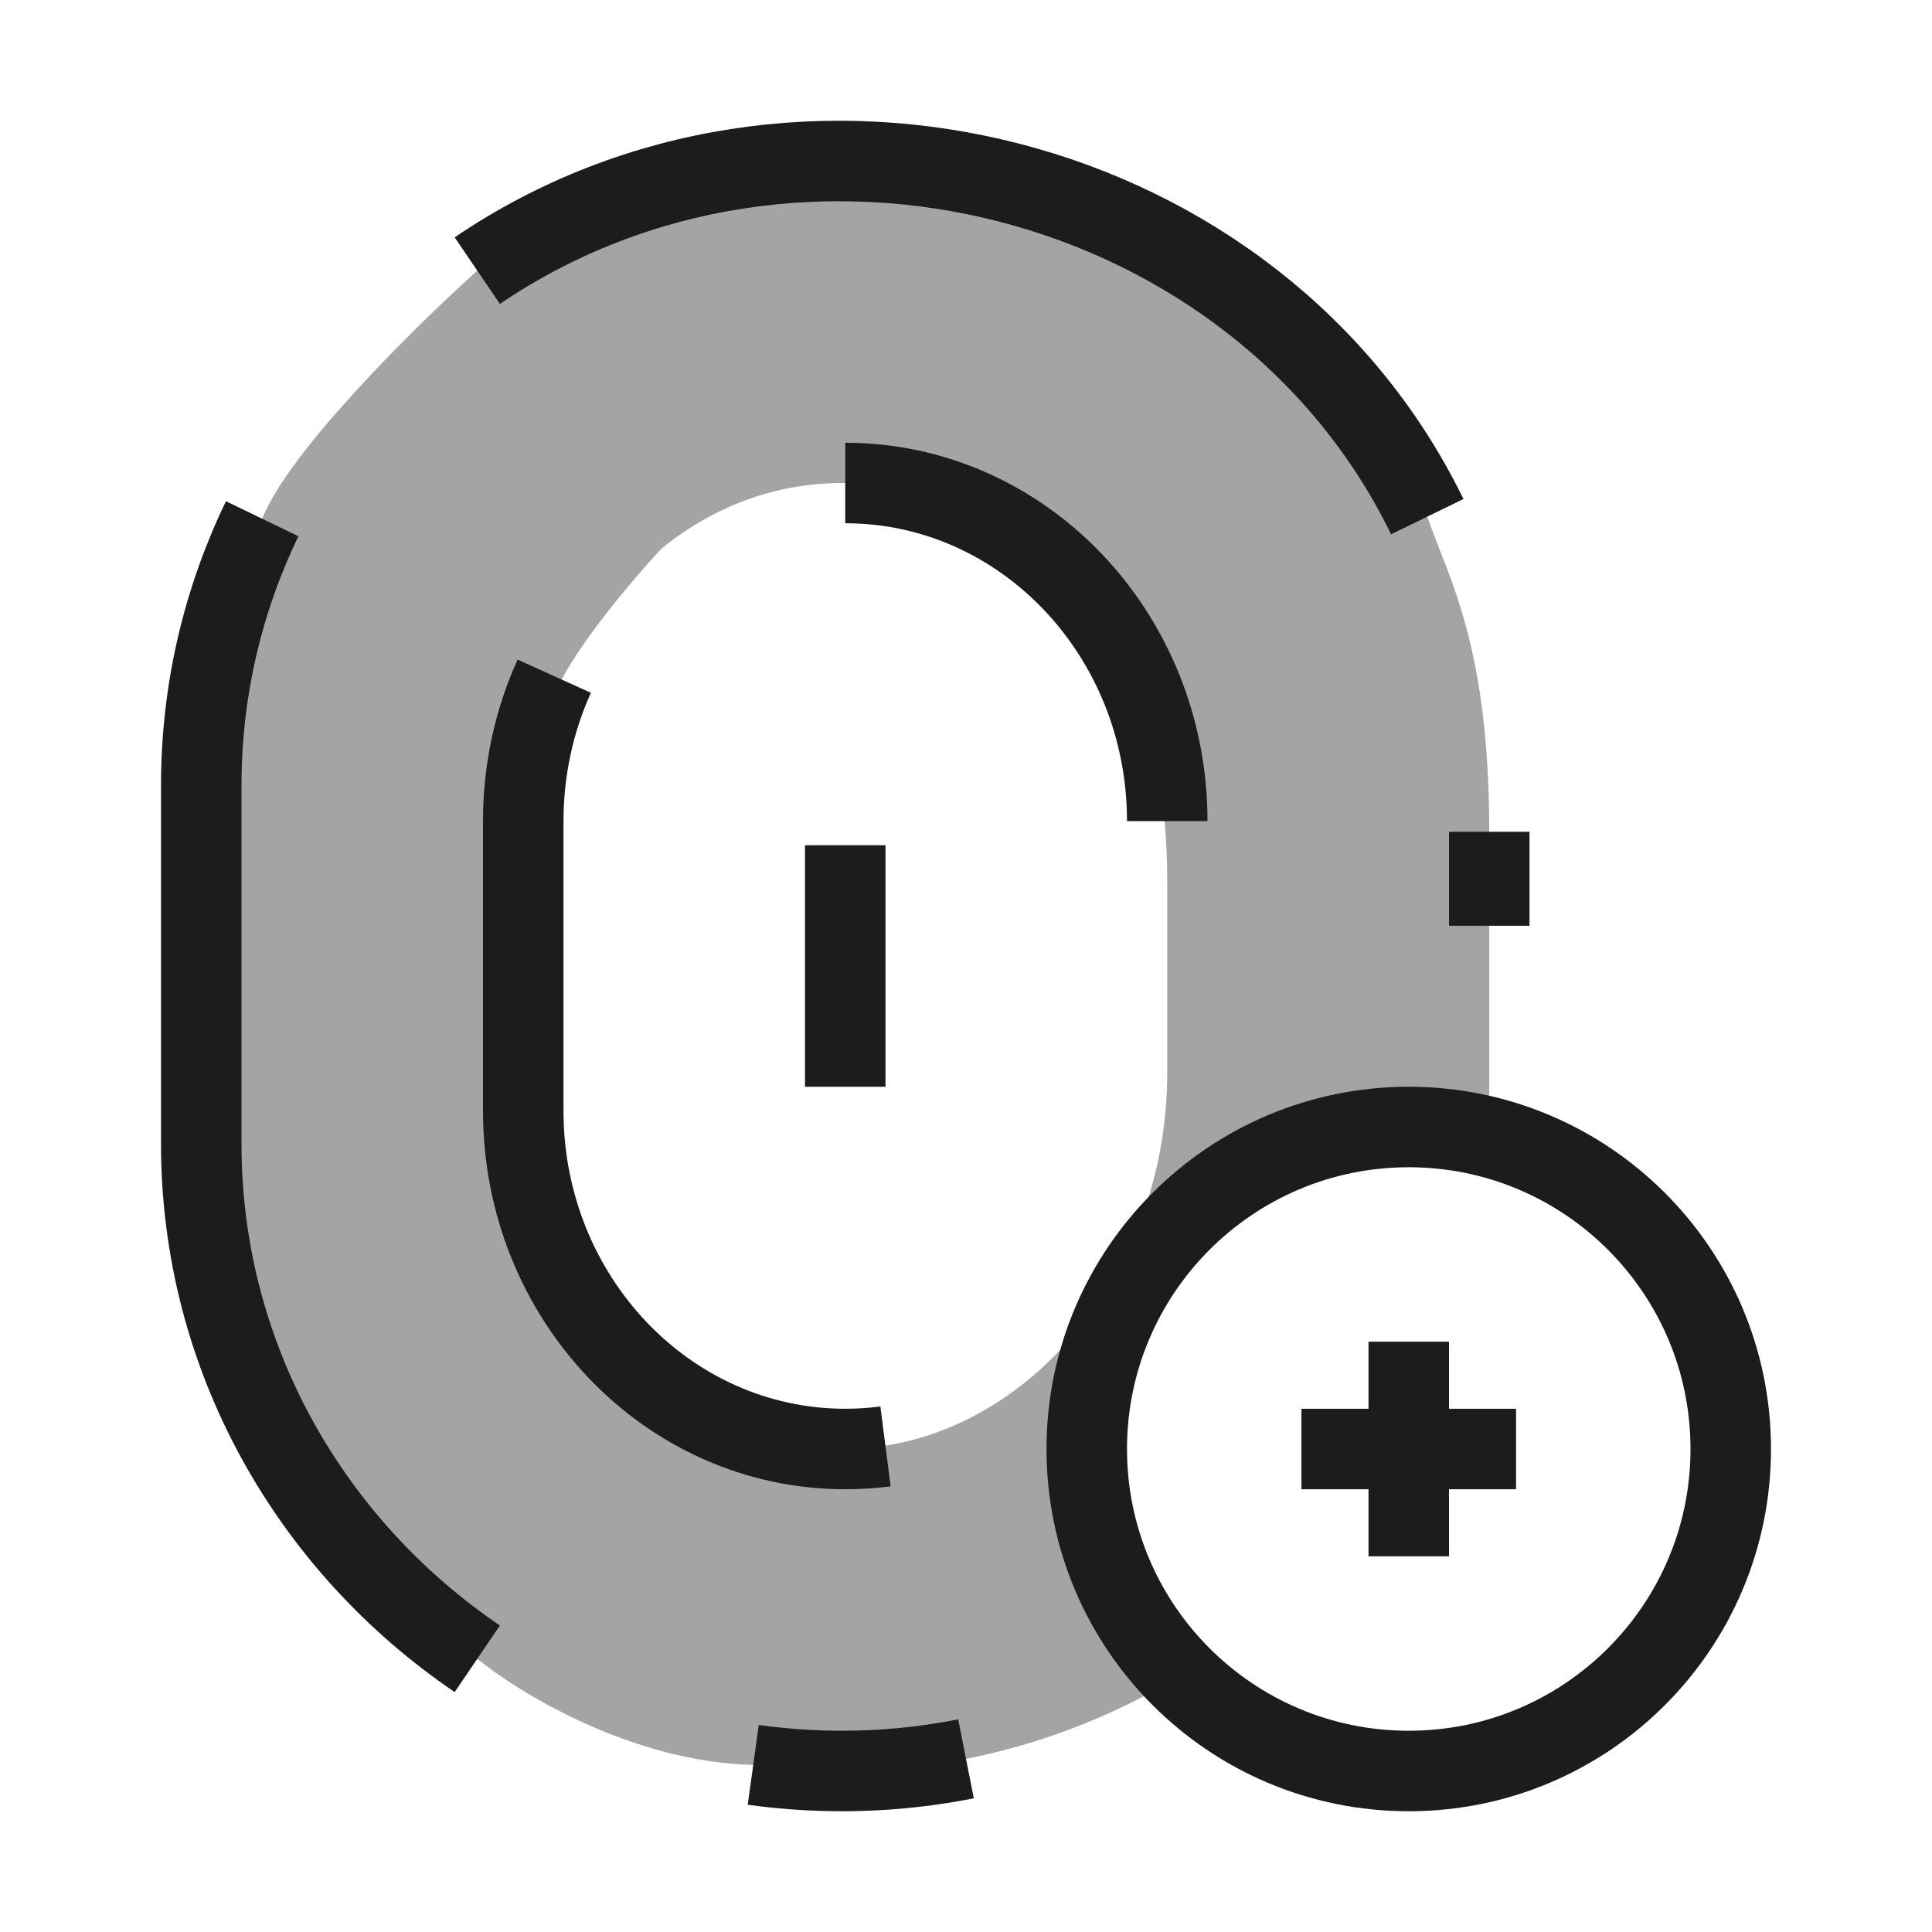
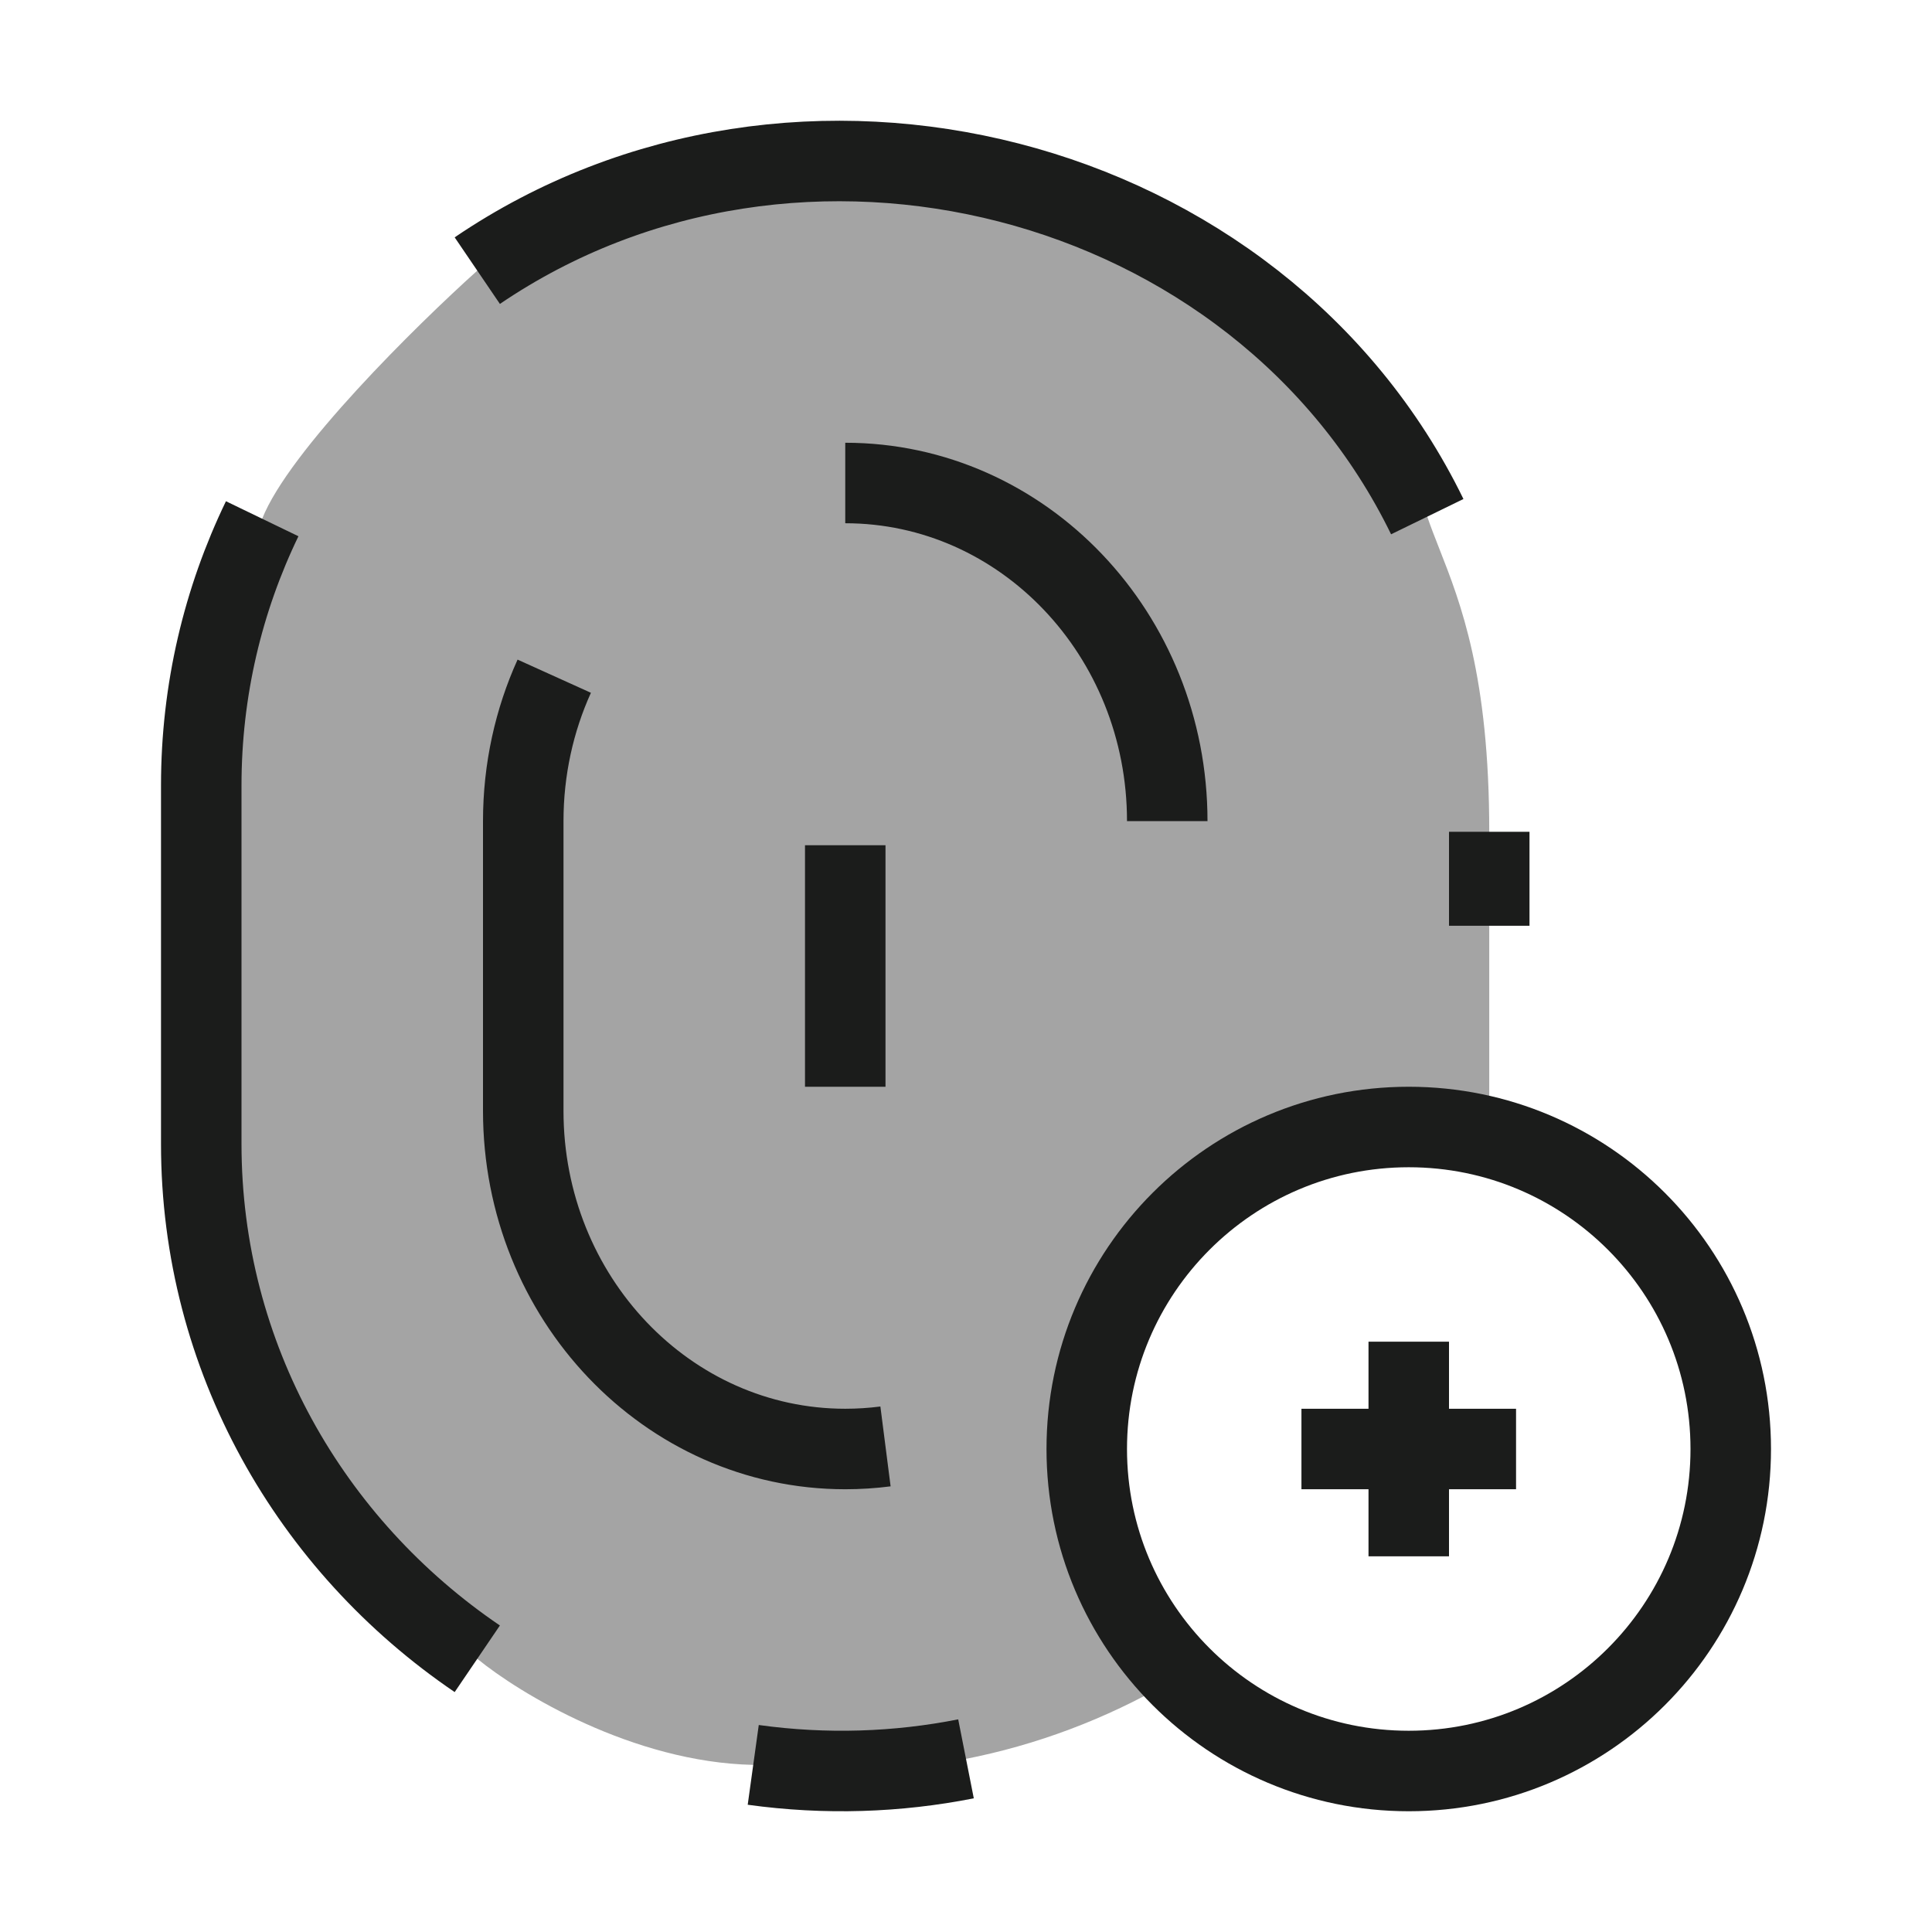
<svg xmlns="http://www.w3.org/2000/svg" width="24" height="24" viewBox="0 0 24 24" fill="none">
-   <path opacity="0.4" fill-rule="evenodd" clip-rule="evenodd" d="M2.5 9.758V14.21C2.5 16.858 3.856 19.198 5.929 20.606C6.448 21.032 7.861 21.892 9.357 21.924C11.265 22.189 13.123 21.747 14.66 20.817C13.943 20.094 13.5 19.099 13.5 18C13.5 15.791 15.291 14 17.5 14C17.845 14 18.18 14.044 18.5 14.126V10.333C18.5 8.394 18.145 7.491 17.878 6.812C17.824 6.674 17.773 6.545 17.73 6.418C15.636 2.124 9.9 0.664 5.929 3.362C5.177 4.038 3.59 5.6 3.257 6.444C2.771 7.45 2.5 8.573 2.5 9.758ZM6.5 10.655V13.326C6.5 14.915 7.178 16.319 8.214 17.163C8.474 17.419 9.18 17.935 9.929 17.954C12.292 18.349 14.5 16.137 14.5 13.326V11C14.5 9.836 14.323 9.295 14.189 8.887C14.162 8.804 14.137 8.727 14.115 8.651C13.068 6.075 10.2 5.198 8.214 6.817C7.838 7.223 7.045 8.16 6.879 8.667C6.636 9.27 6.5 9.944 6.5 10.655Z" fill="#1B1C1B" />
+   <path opacity="0.4" fillRule="evenodd" clipRule="evenodd" d="M2.5 9.758V14.21C2.5 16.858 3.856 19.198 5.929 20.606C6.448 21.032 7.861 21.892 9.357 21.924C11.265 22.189 13.123 21.747 14.66 20.817C13.943 20.094 13.5 19.099 13.5 18C13.5 15.791 15.291 14 17.5 14C17.845 14 18.18 14.044 18.5 14.126V10.333C18.5 8.394 18.145 7.491 17.878 6.812C17.824 6.674 17.773 6.545 17.73 6.418C15.636 2.124 9.9 0.664 5.929 3.362C5.177 4.038 3.59 5.6 3.257 6.444C2.771 7.45 2.5 8.573 2.5 9.758ZM6.5 10.655V13.326C6.5 14.915 7.178 16.319 8.214 17.163C8.474 17.419 9.18 17.935 9.929 17.954C12.292 18.349 14.5 16.137 14.5 13.326V11C14.5 9.836 14.323 9.295 14.189 8.887C14.162 8.804 14.137 8.727 14.115 8.651C13.068 6.075 10.2 5.198 8.214 6.817C7.838 7.223 7.045 8.16 6.879 8.667C6.636 9.27 6.5 9.944 6.5 10.655Z" fill="#1B1C1B" />
  <path d="M17.5 16.667V18M17.5 18V19.333M17.5 18H18.833M17.5 18H16.167M21.5 18C21.5 20.209 19.709 22 17.5 22C15.291 22 13.5 20.209 13.5 18C13.5 15.791 15.291 14 17.5 14C19.709 14 21.5 15.791 21.5 18Z" stroke="#1B1C1B" strokeWidth="1.5" strokeLinecap="round" />
  <path d="M5.929 20.606C3.856 19.198 2.5 16.858 2.5 14.21V9.758C2.5 8.573 2.771 7.45 3.257 6.444M9.357 21.924C10.259 22.049 11.149 22.017 12 21.849M17.73 6.418C15.636 2.124 9.9 0.664 5.929 3.362M18.5 10.333V11.5M10.5 6C12.709 6 14.5 7.88 14.5 10.2M6.885 8.4C6.638 8.946 6.5 9.556 6.5 10.2V13.8C6.5 16.12 8.291 18 10.5 18C10.669 18 10.836 17.989 11 17.968M10.5 10.5V13.5" stroke="#1B1C1B" strokeWidth="1.5" strokeLinecap="round" strokeLinejoin="round" />
</svg>
